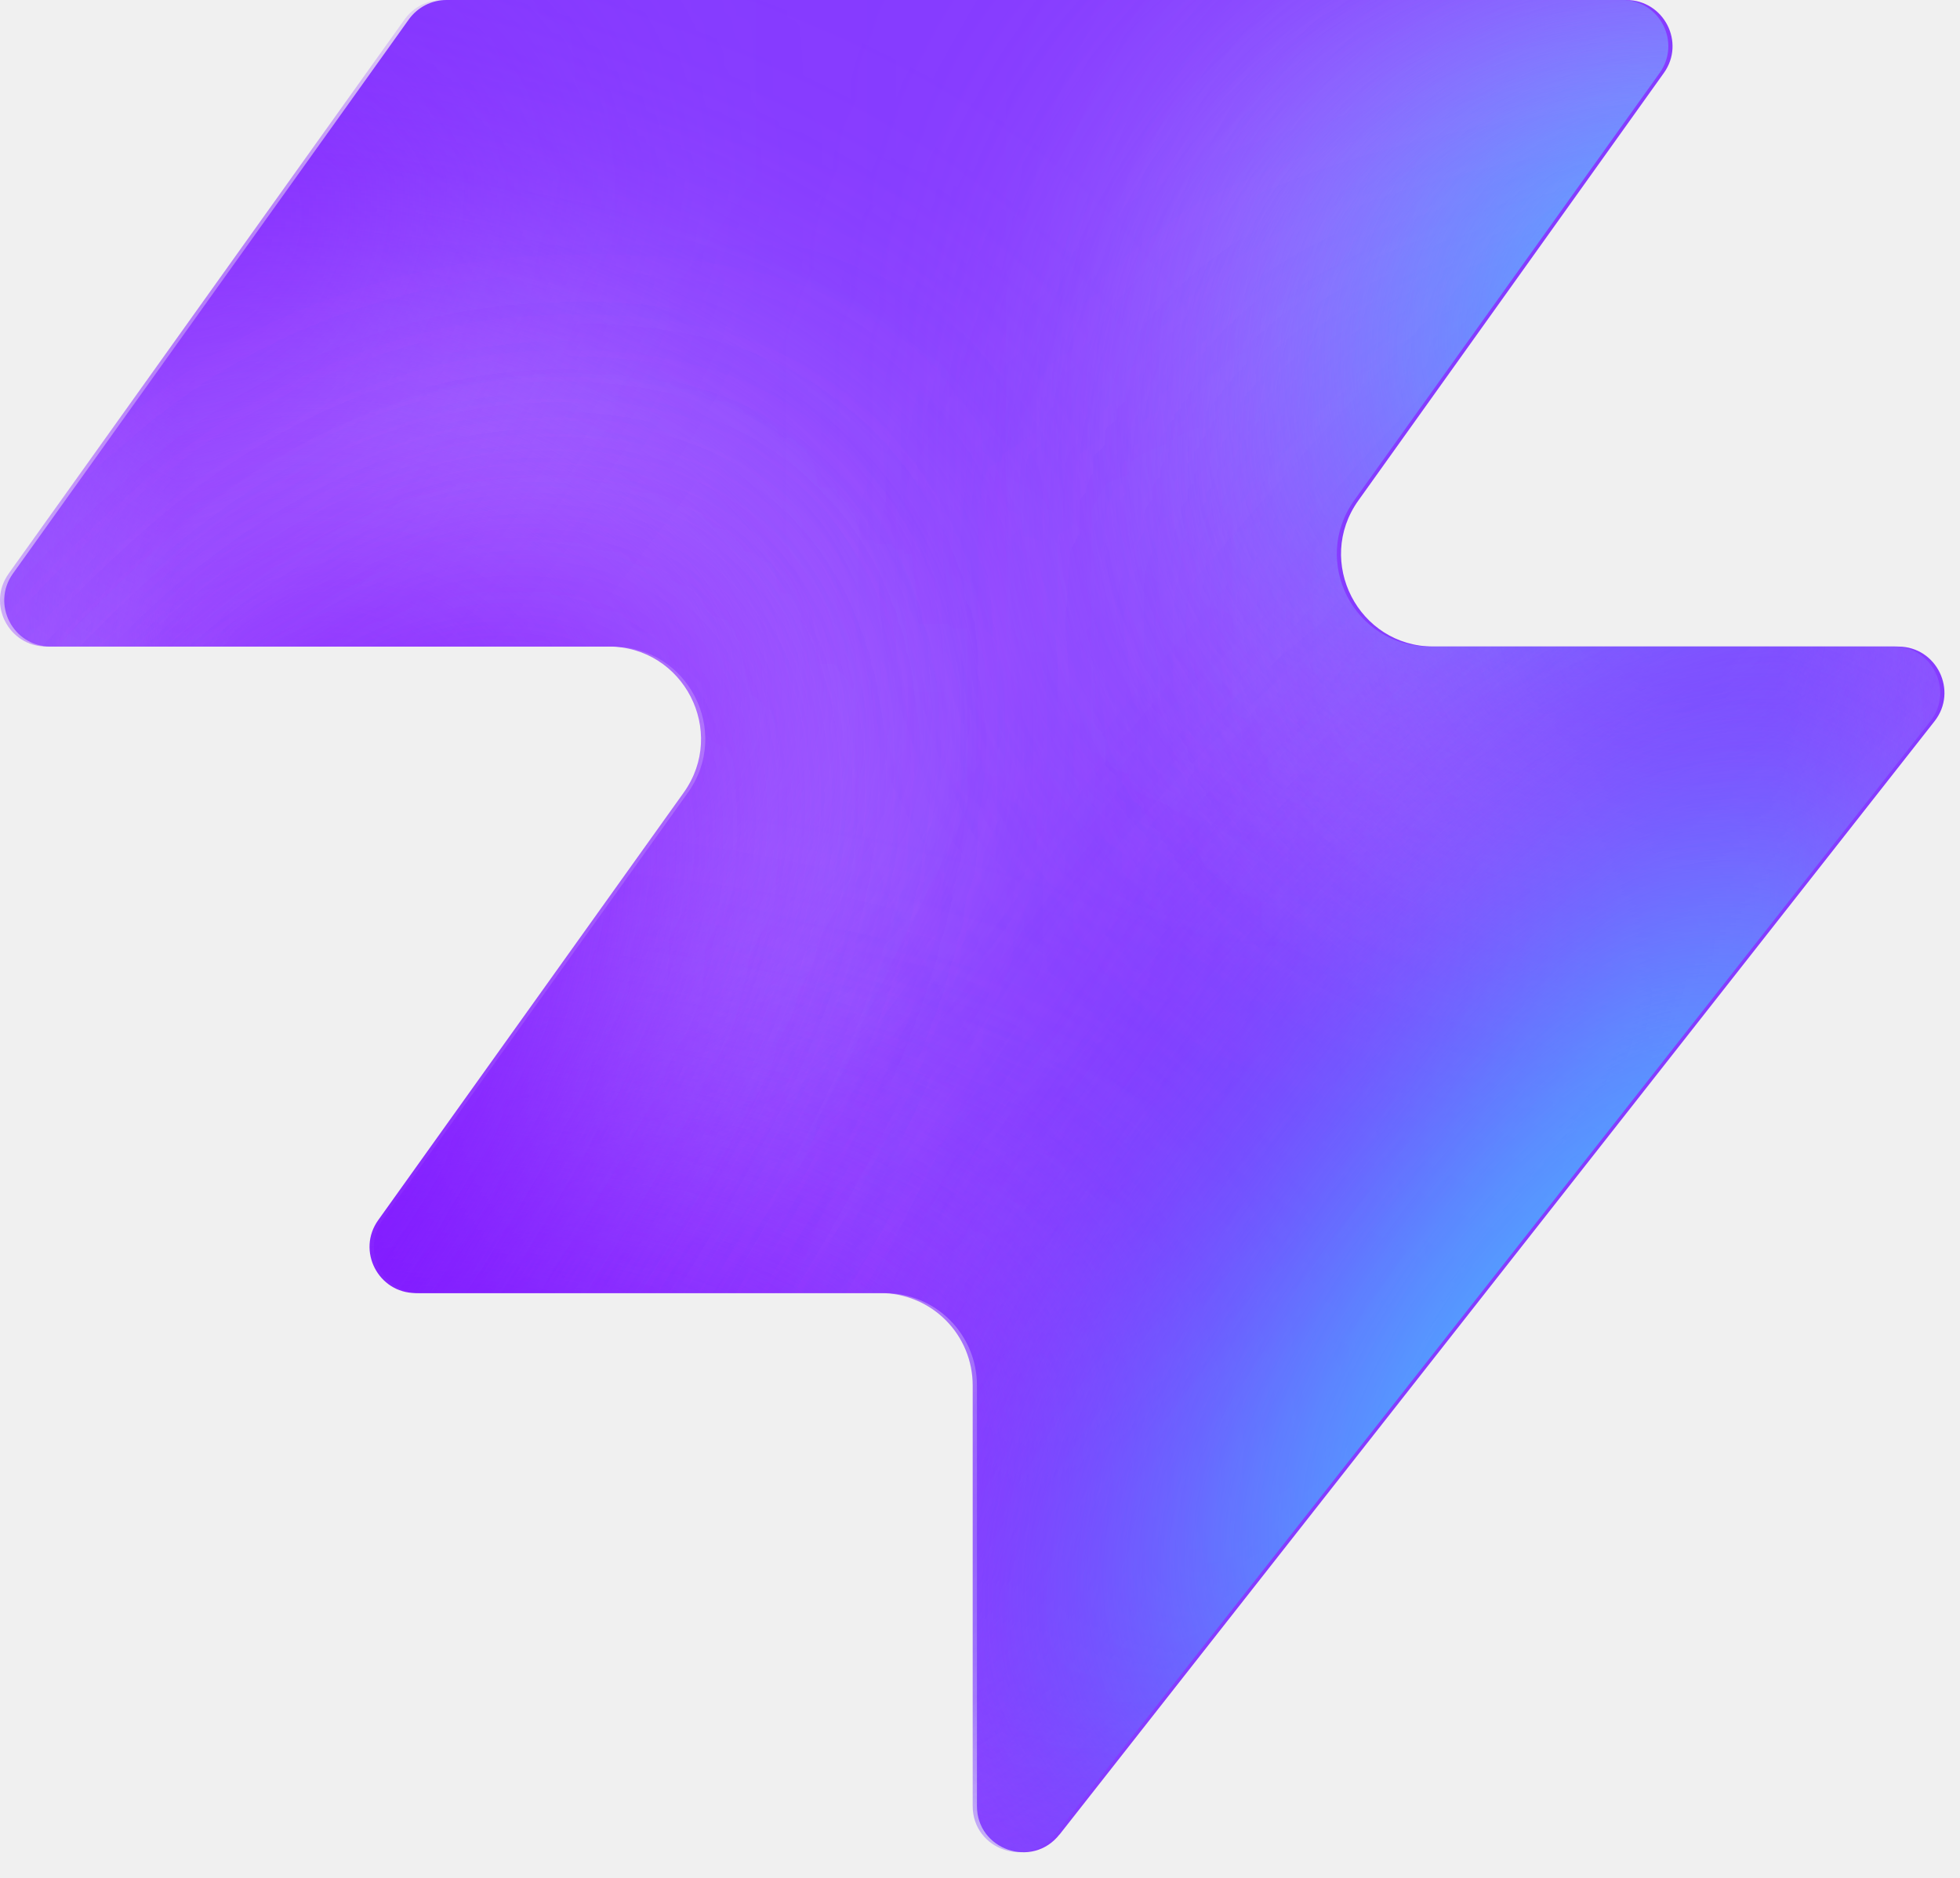
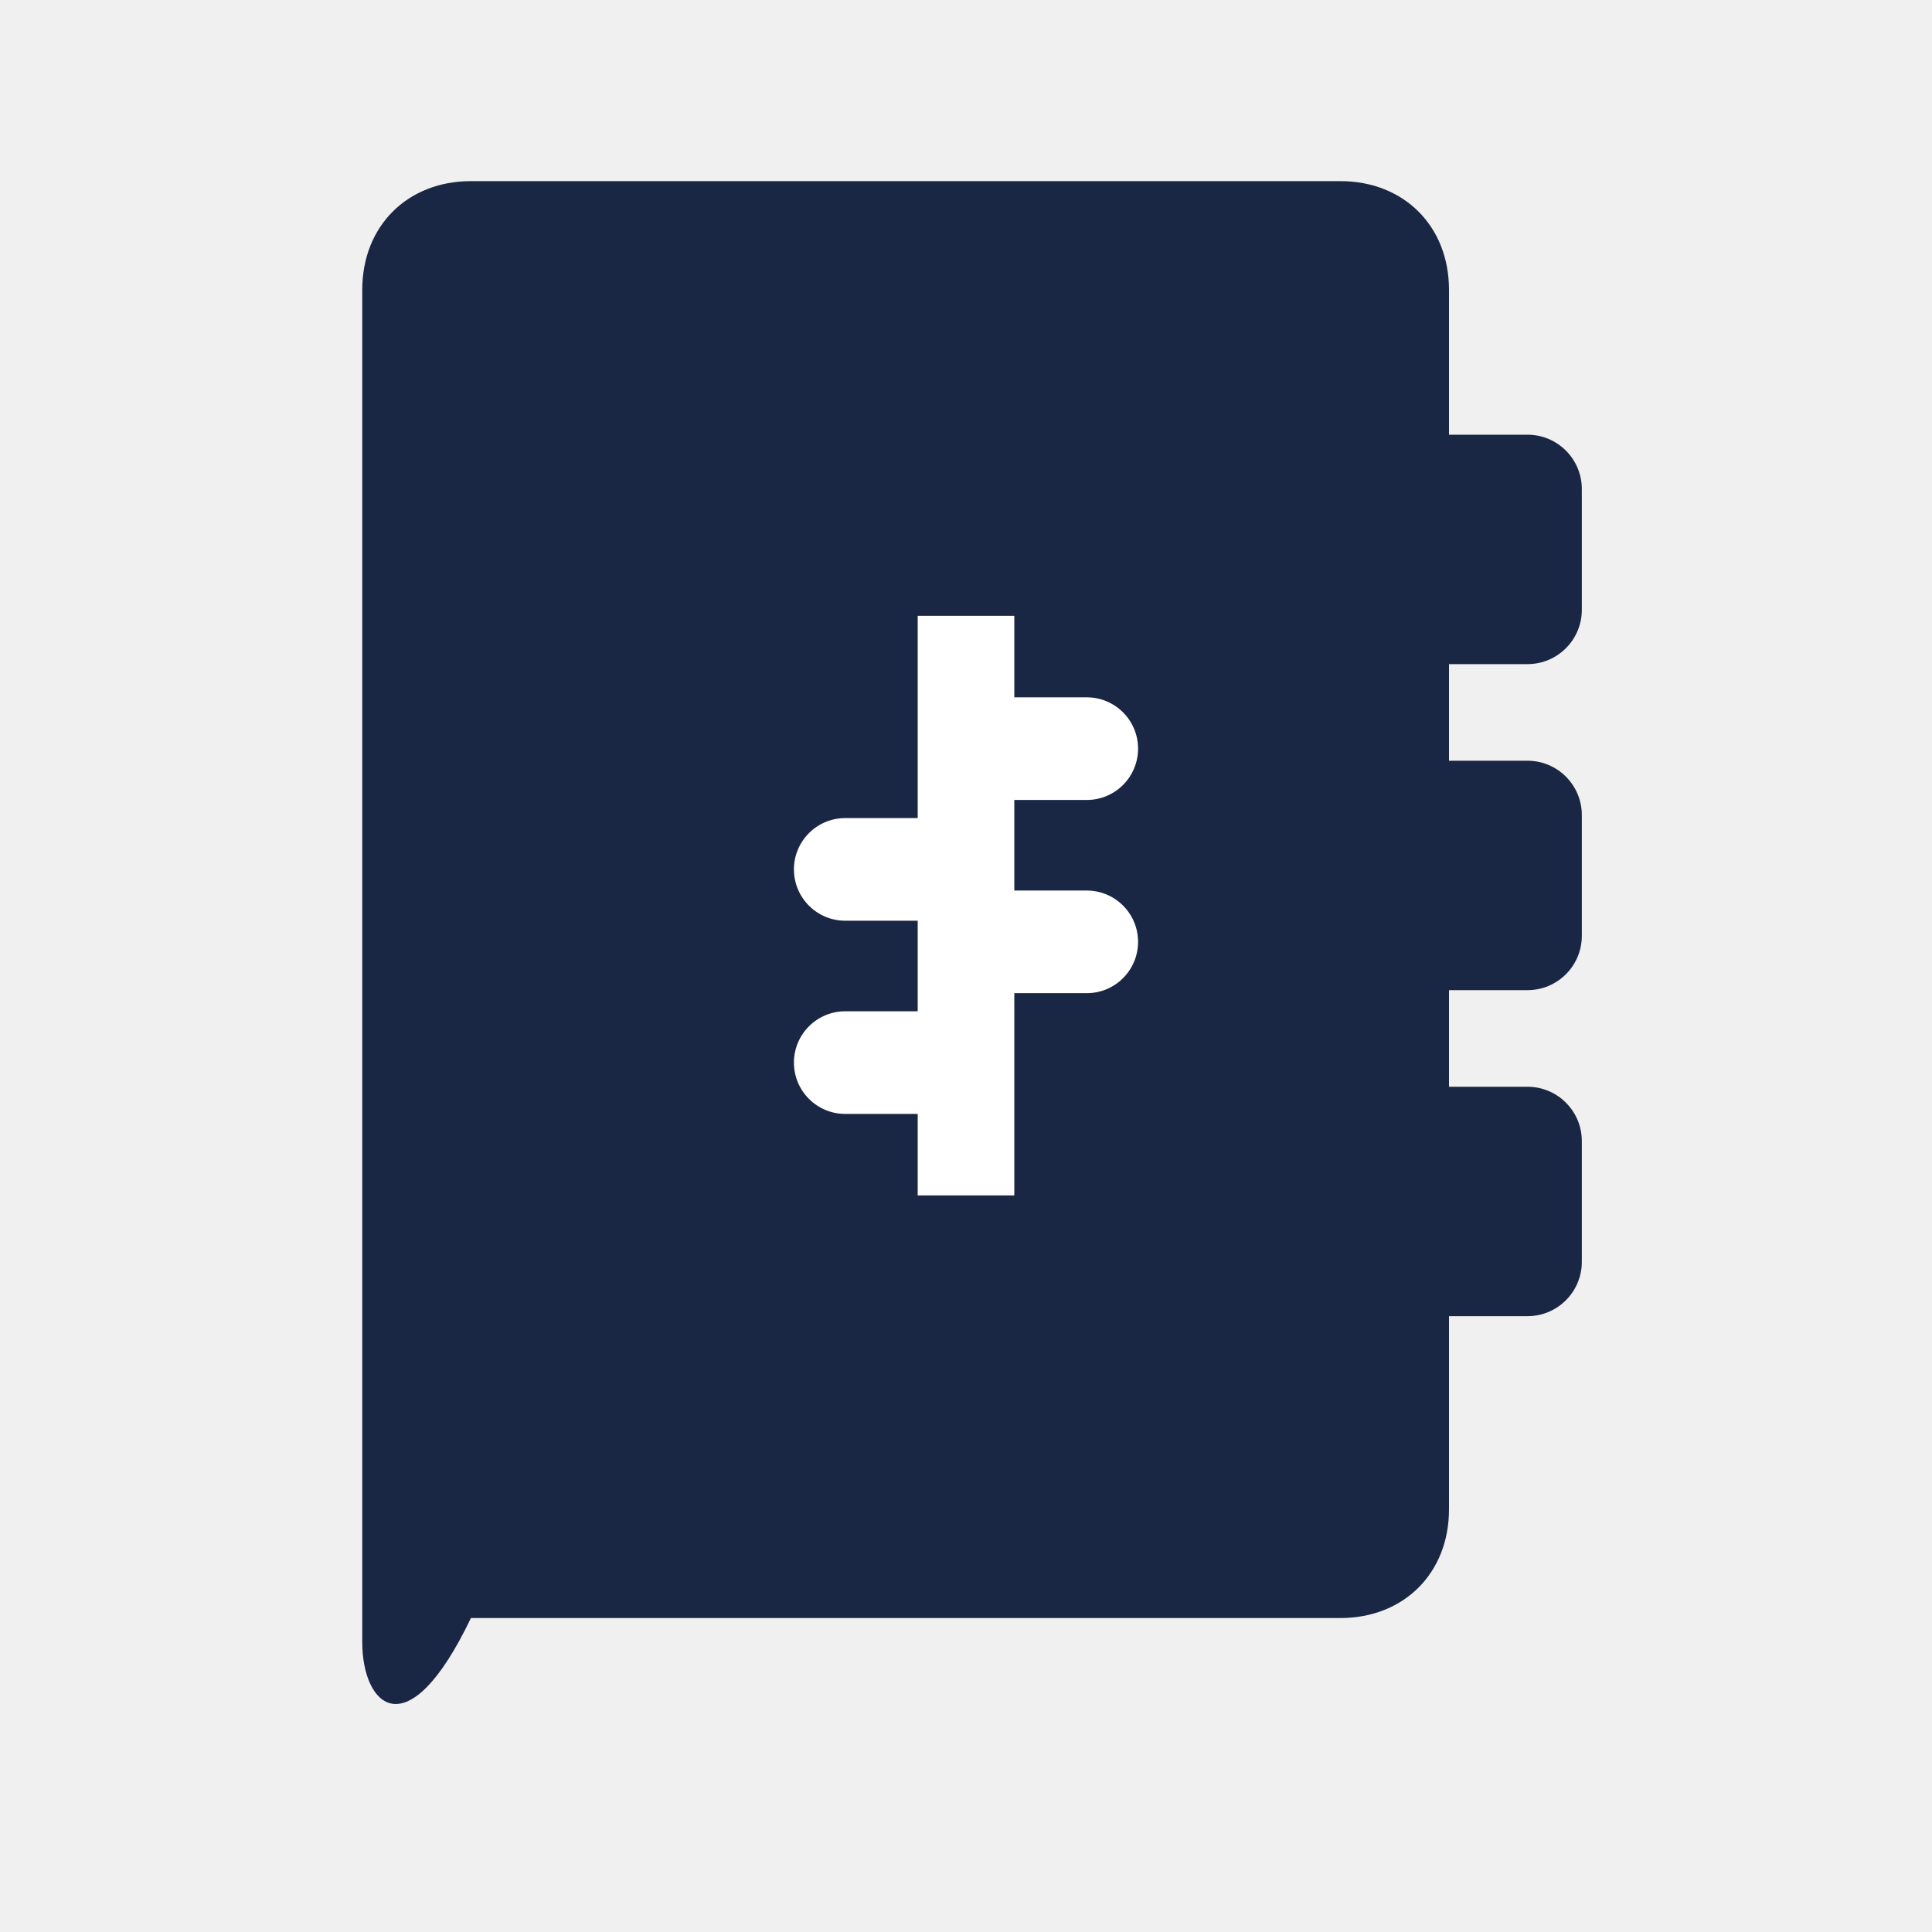
- <svg xmlns="http://www.w3.org/2000/svg" width="48" height="46" fill="none" viewBox="0 0 48 46">
-   <path fill="#863bff" d="M25.946 44.938c-.664.845-2.021.375-2.021-.698V33.937a2.26 2.26 0 0 0-2.262-2.262H10.287c-.92 0-1.456-1.04-.92-1.788l7.48-10.471c1.07-1.497 0-3.578-1.842-3.578H1.237c-.92 0-1.456-1.04-.92-1.788L10.013.474c.214-.297.556-.474.92-.474h28.894c.92 0 1.456 1.04.92 1.788l-7.48 10.471c-1.07 1.498 0 3.579 1.842 3.579h11.377c.943 0 1.473 1.088.89 1.83L25.947 44.94z" style="fill:#863bff;fill:color(display-p3 .525 .23 1);fill-opacity:1" />
-   <mask id="a" width="48" height="46" x="0" y="0" maskUnits="userSpaceOnUse" style="mask-type:alpha">
-     <path fill="#000" d="M25.842 44.938c-.664.844-2.021.375-2.021-.698V33.937a2.26 2.26 0 0 0-2.262-2.262H10.183c-.92 0-1.456-1.04-.92-1.788l7.48-10.471c1.07-1.498 0-3.579-1.842-3.579H1.133c-.92 0-1.456-1.04-.92-1.787L9.91.473c.214-.297.556-.474.92-.474h28.894c.92 0 1.456 1.04.92 1.788l-7.48 10.471c-1.07 1.498 0 3.578 1.842 3.578h11.377c.943 0 1.473 1.088.89 1.832L25.843 44.94z" style="fill:#000;fill-opacity:1" />
-   </mask>
-   <g mask="url(#a)">
-     <g filter="url(#b)">
-       <ellipse cx="5.508" cy="14.704" fill="#ede6ff" rx="5.508" ry="14.704" style="fill:#ede6ff;fill:color(display-p3 .927 .903 1);fill-opacity:1" transform="matrix(.00324 1 1 -.00324 -4.47 31.516)" />
-     </g>
-     <g filter="url(#c)">
-       <ellipse cx="10.399" cy="29.851" fill="#ede6ff" rx="10.399" ry="29.851" style="fill:#ede6ff;fill:color(display-p3 .927 .903 1);fill-opacity:1" transform="matrix(.00324 1 1 -.00324 -39.328 7.883)" />
-     </g>
-     <g filter="url(#d)">
-       <ellipse cx="5.508" cy="30.487" fill="#7e14ff" rx="5.508" ry="30.487" style="fill:#7e14ff;fill:color(display-p3 .492 .077 1);fill-opacity:1" transform="rotate(89.814 -25.913 -14.639)scale(1 -1)" />
-     </g>
-     <g filter="url(#e)">
-       <ellipse cx="5.508" cy="30.599" fill="#7e14ff" rx="5.508" ry="30.599" style="fill:#7e14ff;fill:color(display-p3 .492 .077 1);fill-opacity:1" transform="rotate(89.814 -32.644 -3.334)scale(1 -1)" />
-     </g>
-     <g filter="url(#f)">
-       <ellipse cx="5.508" cy="30.599" fill="#7e14ff" rx="5.508" ry="30.599" style="fill:#7e14ff;fill:color(display-p3 .492 .077 1);fill-opacity:1" transform="matrix(.00324 1 1 -.00324 -34.34 30.47)" />
-     </g>
-     <g filter="url(#g)">
-       <ellipse cx="14.072" cy="22.078" fill="#ede6ff" rx="14.072" ry="22.078" style="fill:#ede6ff;fill:color(display-p3 .927 .903 1);fill-opacity:1" transform="rotate(93.35 24.506 48.493)scale(-1 1)" />
-     </g>
-     <g filter="url(#h)">
-       <ellipse cx="3.47" cy="21.501" fill="#7e14ff" rx="3.47" ry="21.501" style="fill:#7e14ff;fill:color(display-p3 .492 .077 1);fill-opacity:1" transform="rotate(89.009 28.708 47.59)scale(-1 1)" />
-     </g>
-     <g filter="url(#i)">
-       <ellipse cx="3.47" cy="21.501" fill="#7e14ff" rx="3.47" ry="21.501" style="fill:#7e14ff;fill:color(display-p3 .492 .077 1);fill-opacity:1" transform="rotate(89.009 28.708 47.59)scale(-1 1)" />
-     </g>
-     <g filter="url(#j)">
-       <ellipse cx=".387" cy="8.972" fill="#7e14ff" rx="4.407" ry="29.108" style="fill:#7e14ff;fill:color(display-p3 .492 .077 1);fill-opacity:1" transform="rotate(39.51 .387 8.972)" />
-     </g>
-     <g filter="url(#k)">
-       <ellipse cx="47.523" cy="-6.092" fill="#7e14ff" rx="4.407" ry="29.108" style="fill:#7e14ff;fill:color(display-p3 .492 .077 1);fill-opacity:1" transform="rotate(37.892 47.523 -6.092)" />
-     </g>
-     <g filter="url(#l)">
-       <ellipse cx="41.412" cy="6.333" fill="#47bfff" rx="5.971" ry="9.665" style="fill:#47bfff;fill:color(display-p3 .28 .748 1);fill-opacity:1" transform="rotate(37.892 41.412 6.333)" />
-     </g>
-     <g filter="url(#m)">
-       <ellipse cx="-1.879" cy="38.332" fill="#7e14ff" rx="4.407" ry="29.108" style="fill:#7e14ff;fill:color(display-p3 .492 .077 1);fill-opacity:1" transform="rotate(37.892 -1.88 38.332)" />
-     </g>
-     <g filter="url(#n)">
-       <ellipse cx="-1.879" cy="38.332" fill="#7e14ff" rx="4.407" ry="29.108" style="fill:#7e14ff;fill:color(display-p3 .492 .077 1);fill-opacity:1" transform="rotate(37.892 -1.88 38.332)" />
-     </g>
-     <g filter="url(#o)">
-       <ellipse cx="35.651" cy="29.907" fill="#7e14ff" rx="4.407" ry="29.108" style="fill:#7e14ff;fill:color(display-p3 .492 .077 1);fill-opacity:1" transform="rotate(37.892 35.651 29.907)" />
-     </g>
-     <g filter="url(#p)">
-       <ellipse cx="38.418" cy="32.4" fill="#47bfff" rx="5.971" ry="15.297" style="fill:#47bfff;fill:color(display-p3 .28 .748 1);fill-opacity:1" transform="rotate(37.892 38.418 32.4)" />
-     </g>
-   </g>
-   <defs>
-     <filter id="b" width="60.045" height="41.654" x="-19.77" y="16.149" color-interpolation-filters="sRGB" filterUnits="userSpaceOnUse">
-       <feFlood flood-opacity="0" result="BackgroundImageFix" />
-       <feBlend in="SourceGraphic" in2="BackgroundImageFix" result="shape" />
-       <feGaussianBlur result="effect1_foregroundBlur_2002_17158" stdDeviation="7.659" />
-     </filter>
-     <filter id="c" width="90.34" height="51.437" x="-54.613" y="-7.533" color-interpolation-filters="sRGB" filterUnits="userSpaceOnUse">
-       <feFlood flood-opacity="0" result="BackgroundImageFix" />
-       <feBlend in="SourceGraphic" in2="BackgroundImageFix" result="shape" />
-       <feGaussianBlur result="effect1_foregroundBlur_2002_17158" stdDeviation="7.659" />
-     </filter>
-     <filter id="d" width="79.355" height="29.4" x="-49.64" y="2.03" color-interpolation-filters="sRGB" filterUnits="userSpaceOnUse">
-       <feFlood flood-opacity="0" result="BackgroundImageFix" />
-       <feBlend in="SourceGraphic" in2="BackgroundImageFix" result="shape" />
-       <feGaussianBlur result="effect1_foregroundBlur_2002_17158" stdDeviation="4.596" />
-     </filter>
-     <filter id="e" width="79.579" height="29.4" x="-45.045" y="20.029" color-interpolation-filters="sRGB" filterUnits="userSpaceOnUse">
-       <feFlood flood-opacity="0" result="BackgroundImageFix" />
-       <feBlend in="SourceGraphic" in2="BackgroundImageFix" result="shape" />
-       <feGaussianBlur result="effect1_foregroundBlur_2002_17158" stdDeviation="4.596" />
-     </filter>
-     <filter id="f" width="79.579" height="29.4" x="-43.513" y="21.178" color-interpolation-filters="sRGB" filterUnits="userSpaceOnUse">
-       <feFlood flood-opacity="0" result="BackgroundImageFix" />
-       <feBlend in="SourceGraphic" in2="BackgroundImageFix" result="shape" />
-       <feGaussianBlur result="effect1_foregroundBlur_2002_17158" stdDeviation="4.596" />
-     </filter>
-     <filter id="g" width="74.749" height="58.852" x="15.756" y="-17.901" color-interpolation-filters="sRGB" filterUnits="userSpaceOnUse">
-       <feFlood flood-opacity="0" result="BackgroundImageFix" />
-       <feBlend in="SourceGraphic" in2="BackgroundImageFix" result="shape" />
-       <feGaussianBlur result="effect1_foregroundBlur_2002_17158" stdDeviation="7.659" />
-     </filter>
-     <filter id="h" width="61.377" height="25.362" x="23.548" y="2.284" color-interpolation-filters="sRGB" filterUnits="userSpaceOnUse">
-       <feFlood flood-opacity="0" result="BackgroundImageFix" />
-       <feBlend in="SourceGraphic" in2="BackgroundImageFix" result="shape" />
-       <feGaussianBlur result="effect1_foregroundBlur_2002_17158" stdDeviation="4.596" />
-     </filter>
-     <filter id="i" width="61.377" height="25.362" x="23.548" y="2.284" color-interpolation-filters="sRGB" filterUnits="userSpaceOnUse">
-       <feFlood flood-opacity="0" result="BackgroundImageFix" />
-       <feBlend in="SourceGraphic" in2="BackgroundImageFix" result="shape" />
-       <feGaussianBlur result="effect1_foregroundBlur_2002_17158" stdDeviation="4.596" />
-     </filter>
-     <filter id="j" width="56.045" height="63.649" x="-27.636" y="-22.853" color-interpolation-filters="sRGB" filterUnits="userSpaceOnUse">
-       <feFlood flood-opacity="0" result="BackgroundImageFix" />
-       <feBlend in="SourceGraphic" in2="BackgroundImageFix" result="shape" />
-       <feGaussianBlur result="effect1_foregroundBlur_2002_17158" stdDeviation="4.596" />
-     </filter>
-     <filter id="k" width="54.814" height="64.646" x="20.116" y="-38.415" color-interpolation-filters="sRGB" filterUnits="userSpaceOnUse">
-       <feFlood flood-opacity="0" result="BackgroundImageFix" />
-       <feBlend in="SourceGraphic" in2="BackgroundImageFix" result="shape" />
-       <feGaussianBlur result="effect1_foregroundBlur_2002_17158" stdDeviation="4.596" />
-     </filter>
-     <filter id="l" width="33.541" height="35.313" x="24.641" y="-11.323" color-interpolation-filters="sRGB" filterUnits="userSpaceOnUse">
-       <feFlood flood-opacity="0" result="BackgroundImageFix" />
-       <feBlend in="SourceGraphic" in2="BackgroundImageFix" result="shape" />
-       <feGaussianBlur result="effect1_foregroundBlur_2002_17158" stdDeviation="4.596" />
-     </filter>
-     <filter id="m" width="54.814" height="64.646" x="-29.286" y="6.009" color-interpolation-filters="sRGB" filterUnits="userSpaceOnUse">
-       <feFlood flood-opacity="0" result="BackgroundImageFix" />
-       <feBlend in="SourceGraphic" in2="BackgroundImageFix" result="shape" />
-       <feGaussianBlur result="effect1_foregroundBlur_2002_17158" stdDeviation="4.596" />
-     </filter>
-     <filter id="n" width="54.814" height="64.646" x="-29.286" y="6.009" color-interpolation-filters="sRGB" filterUnits="userSpaceOnUse">
-       <feFlood flood-opacity="0" result="BackgroundImageFix" />
-       <feBlend in="SourceGraphic" in2="BackgroundImageFix" result="shape" />
-       <feGaussianBlur result="effect1_foregroundBlur_2002_17158" stdDeviation="4.596" />
-     </filter>
-     <filter id="o" width="54.814" height="64.646" x="8.244" y="-2.416" color-interpolation-filters="sRGB" filterUnits="userSpaceOnUse">
-       <feFlood flood-opacity="0" result="BackgroundImageFix" />
-       <feBlend in="SourceGraphic" in2="BackgroundImageFix" result="shape" />
-       <feGaussianBlur result="effect1_foregroundBlur_2002_17158" stdDeviation="4.596" />
-     </filter>
-     <filter id="p" width="39.409" height="43.623" x="18.713" y="10.588" color-interpolation-filters="sRGB" filterUnits="userSpaceOnUse">
-       <feFlood flood-opacity="0" result="BackgroundImageFix" />
-       <feBlend in="SourceGraphic" in2="BackgroundImageFix" result="shape" />
-       <feGaussianBlur result="effect1_foregroundBlur_2002_17158" stdDeviation="4.596" />
-     </filter>
-   </defs>
+ <svg xmlns="http://www.w3.org/2000/svg" viewBox="0 0 32 32">
+   <path fill="#1a2744" d="M6 4.8C6 3.746 6.746 3 7.8 3h14.4C23.254 3 24 3.746 24 4.8V7.2h1.3c.497 0 .9.403.9.9v2a.9.9 0 0 1-.9.9H24v1.6h1.3c.497 0 .9.403.9.9v2a.9.9 0 0 1-.9.9H24v1.6h1.3c.497 0 .9.403.9.9v2a.9.9 0 0 1-.9.9H24v3.2c0 1.054-.746 1.8-1.8 1.8H7.8C6.746 29 6 28.254 6 27.2V4.8z" />
+   <path fill="#fff" d="M15.2 10.2h1.6v1.35h1.2a.85.85 0 0 1 0 1.7H16.8v1.5h1.2a.85.85 0 0 1 0 1.7H16.8V19.8h-1.6v-1.35h-1.2a.85.85 0 0 1 0-1.7h1.2v-1.5h-1.2a.85.85 0 0 1 0-1.7h1.2z" />
</svg>
